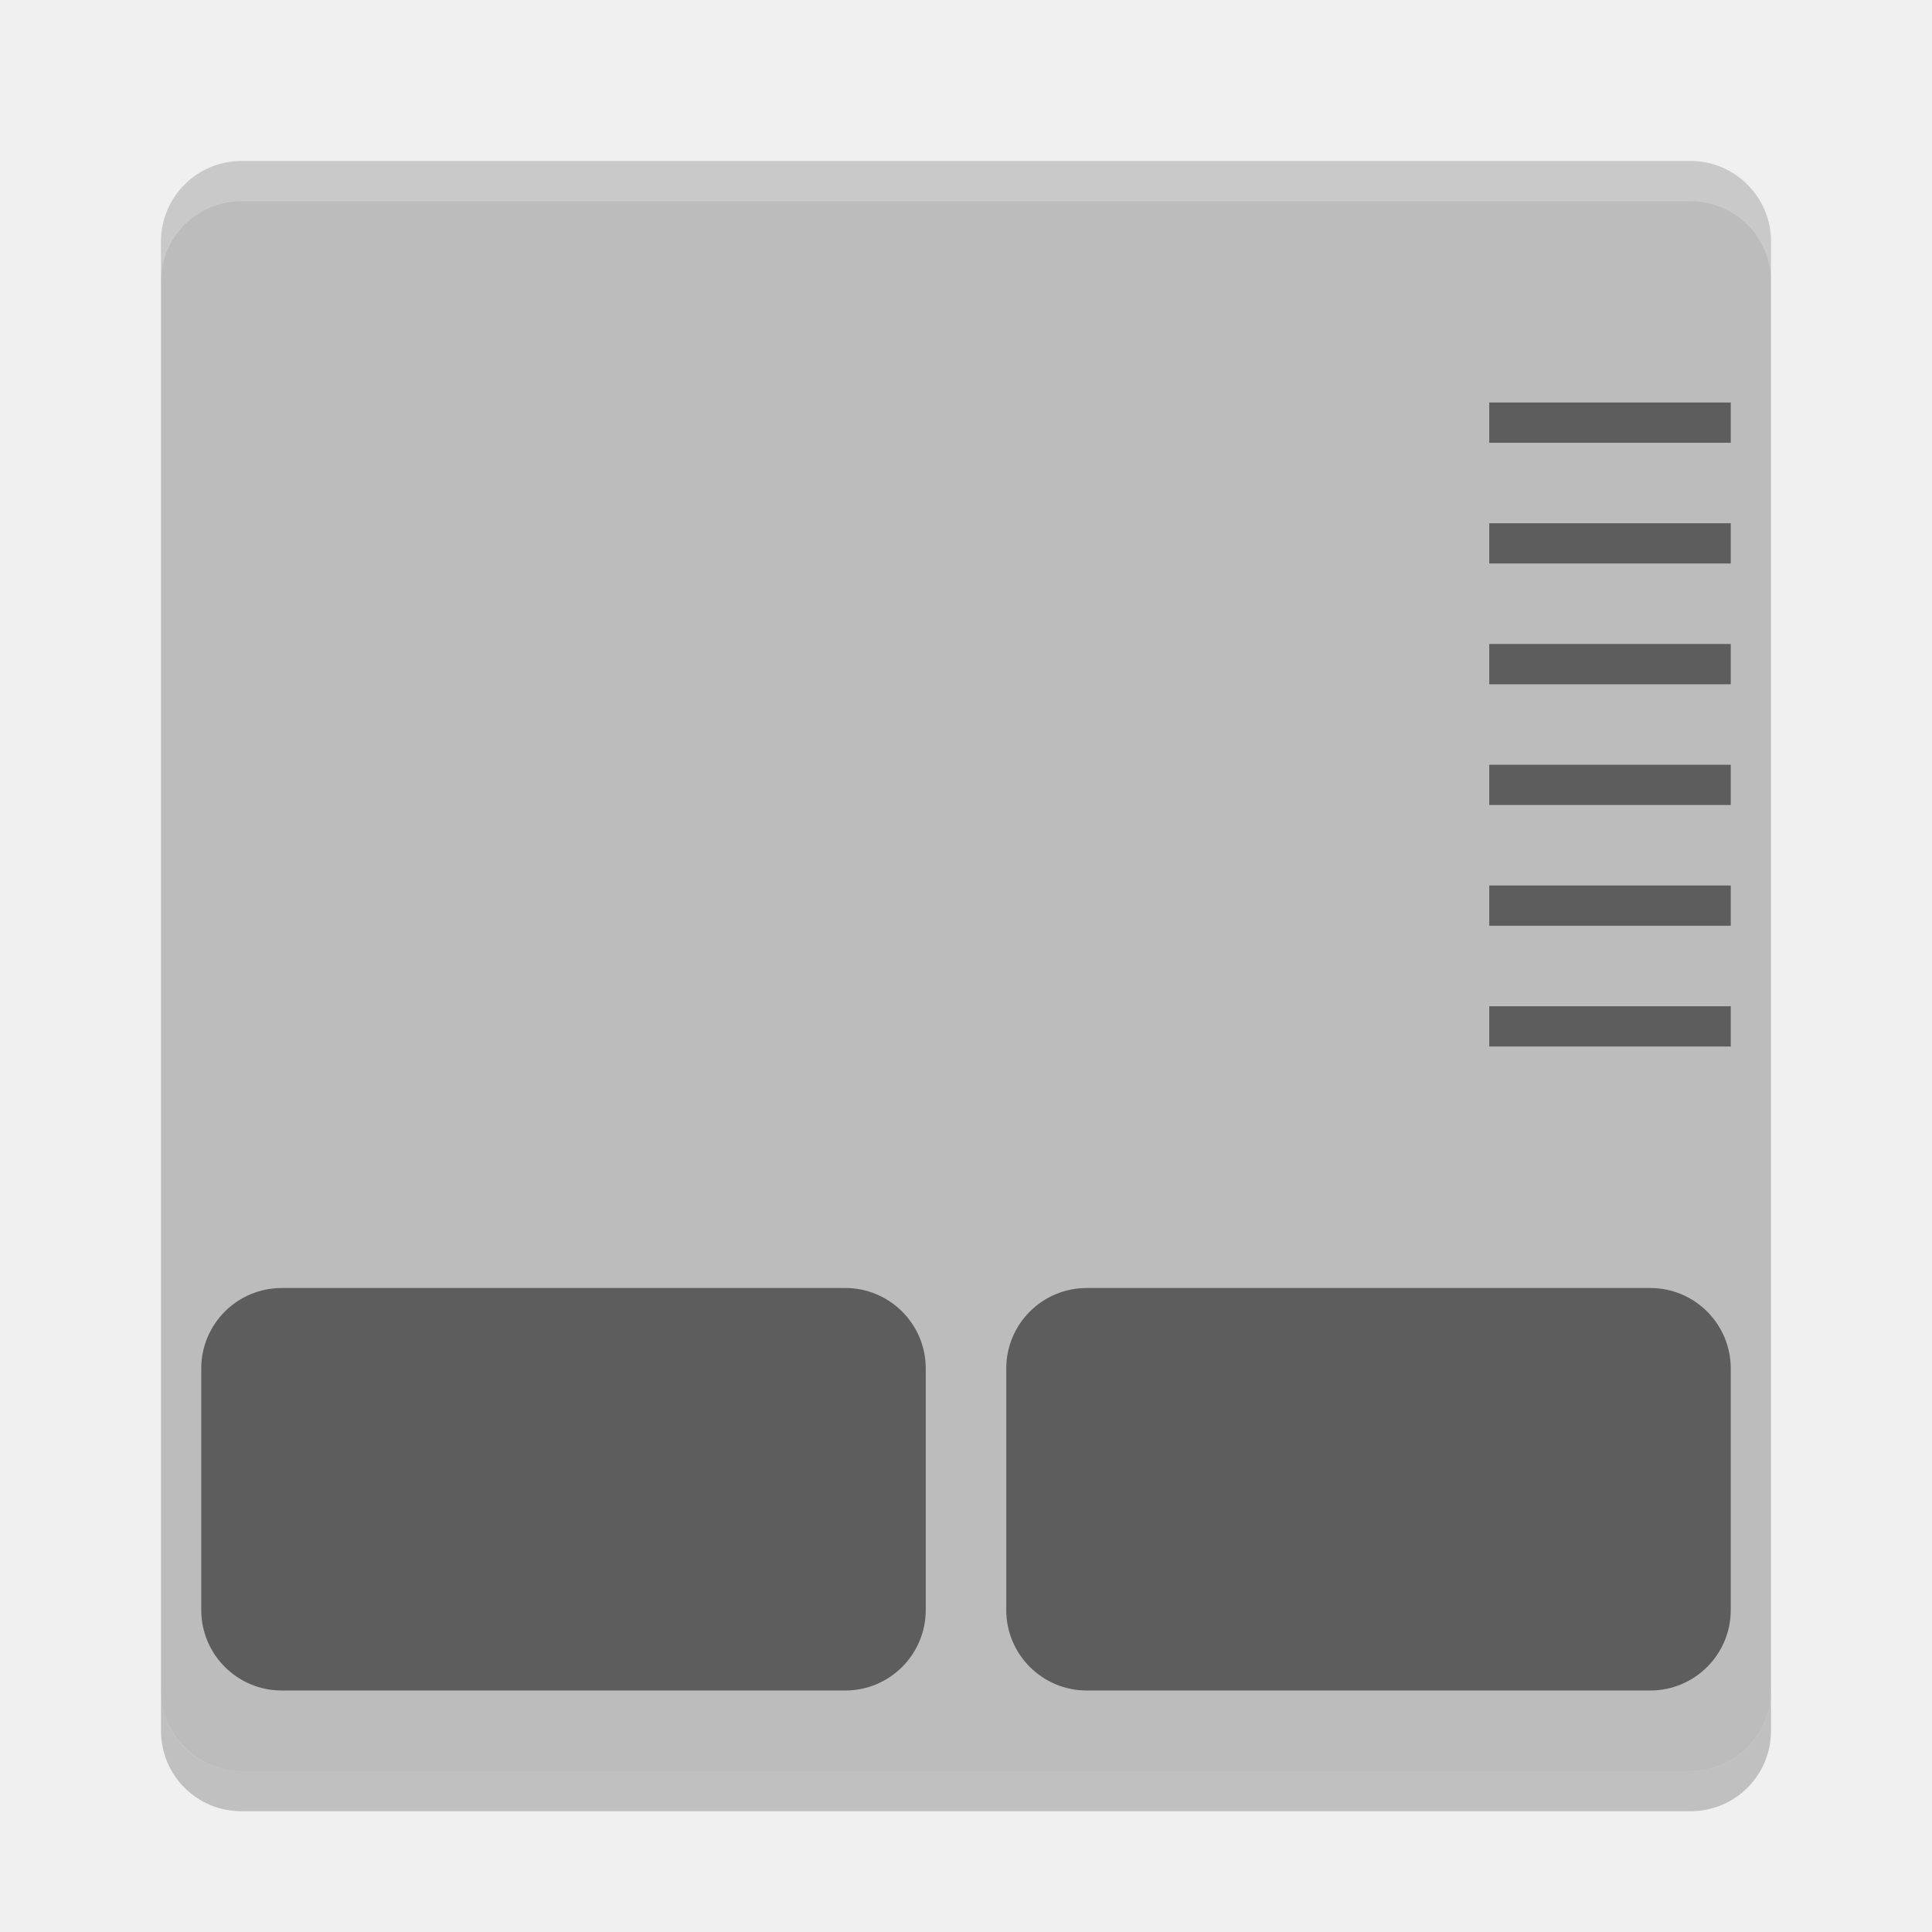
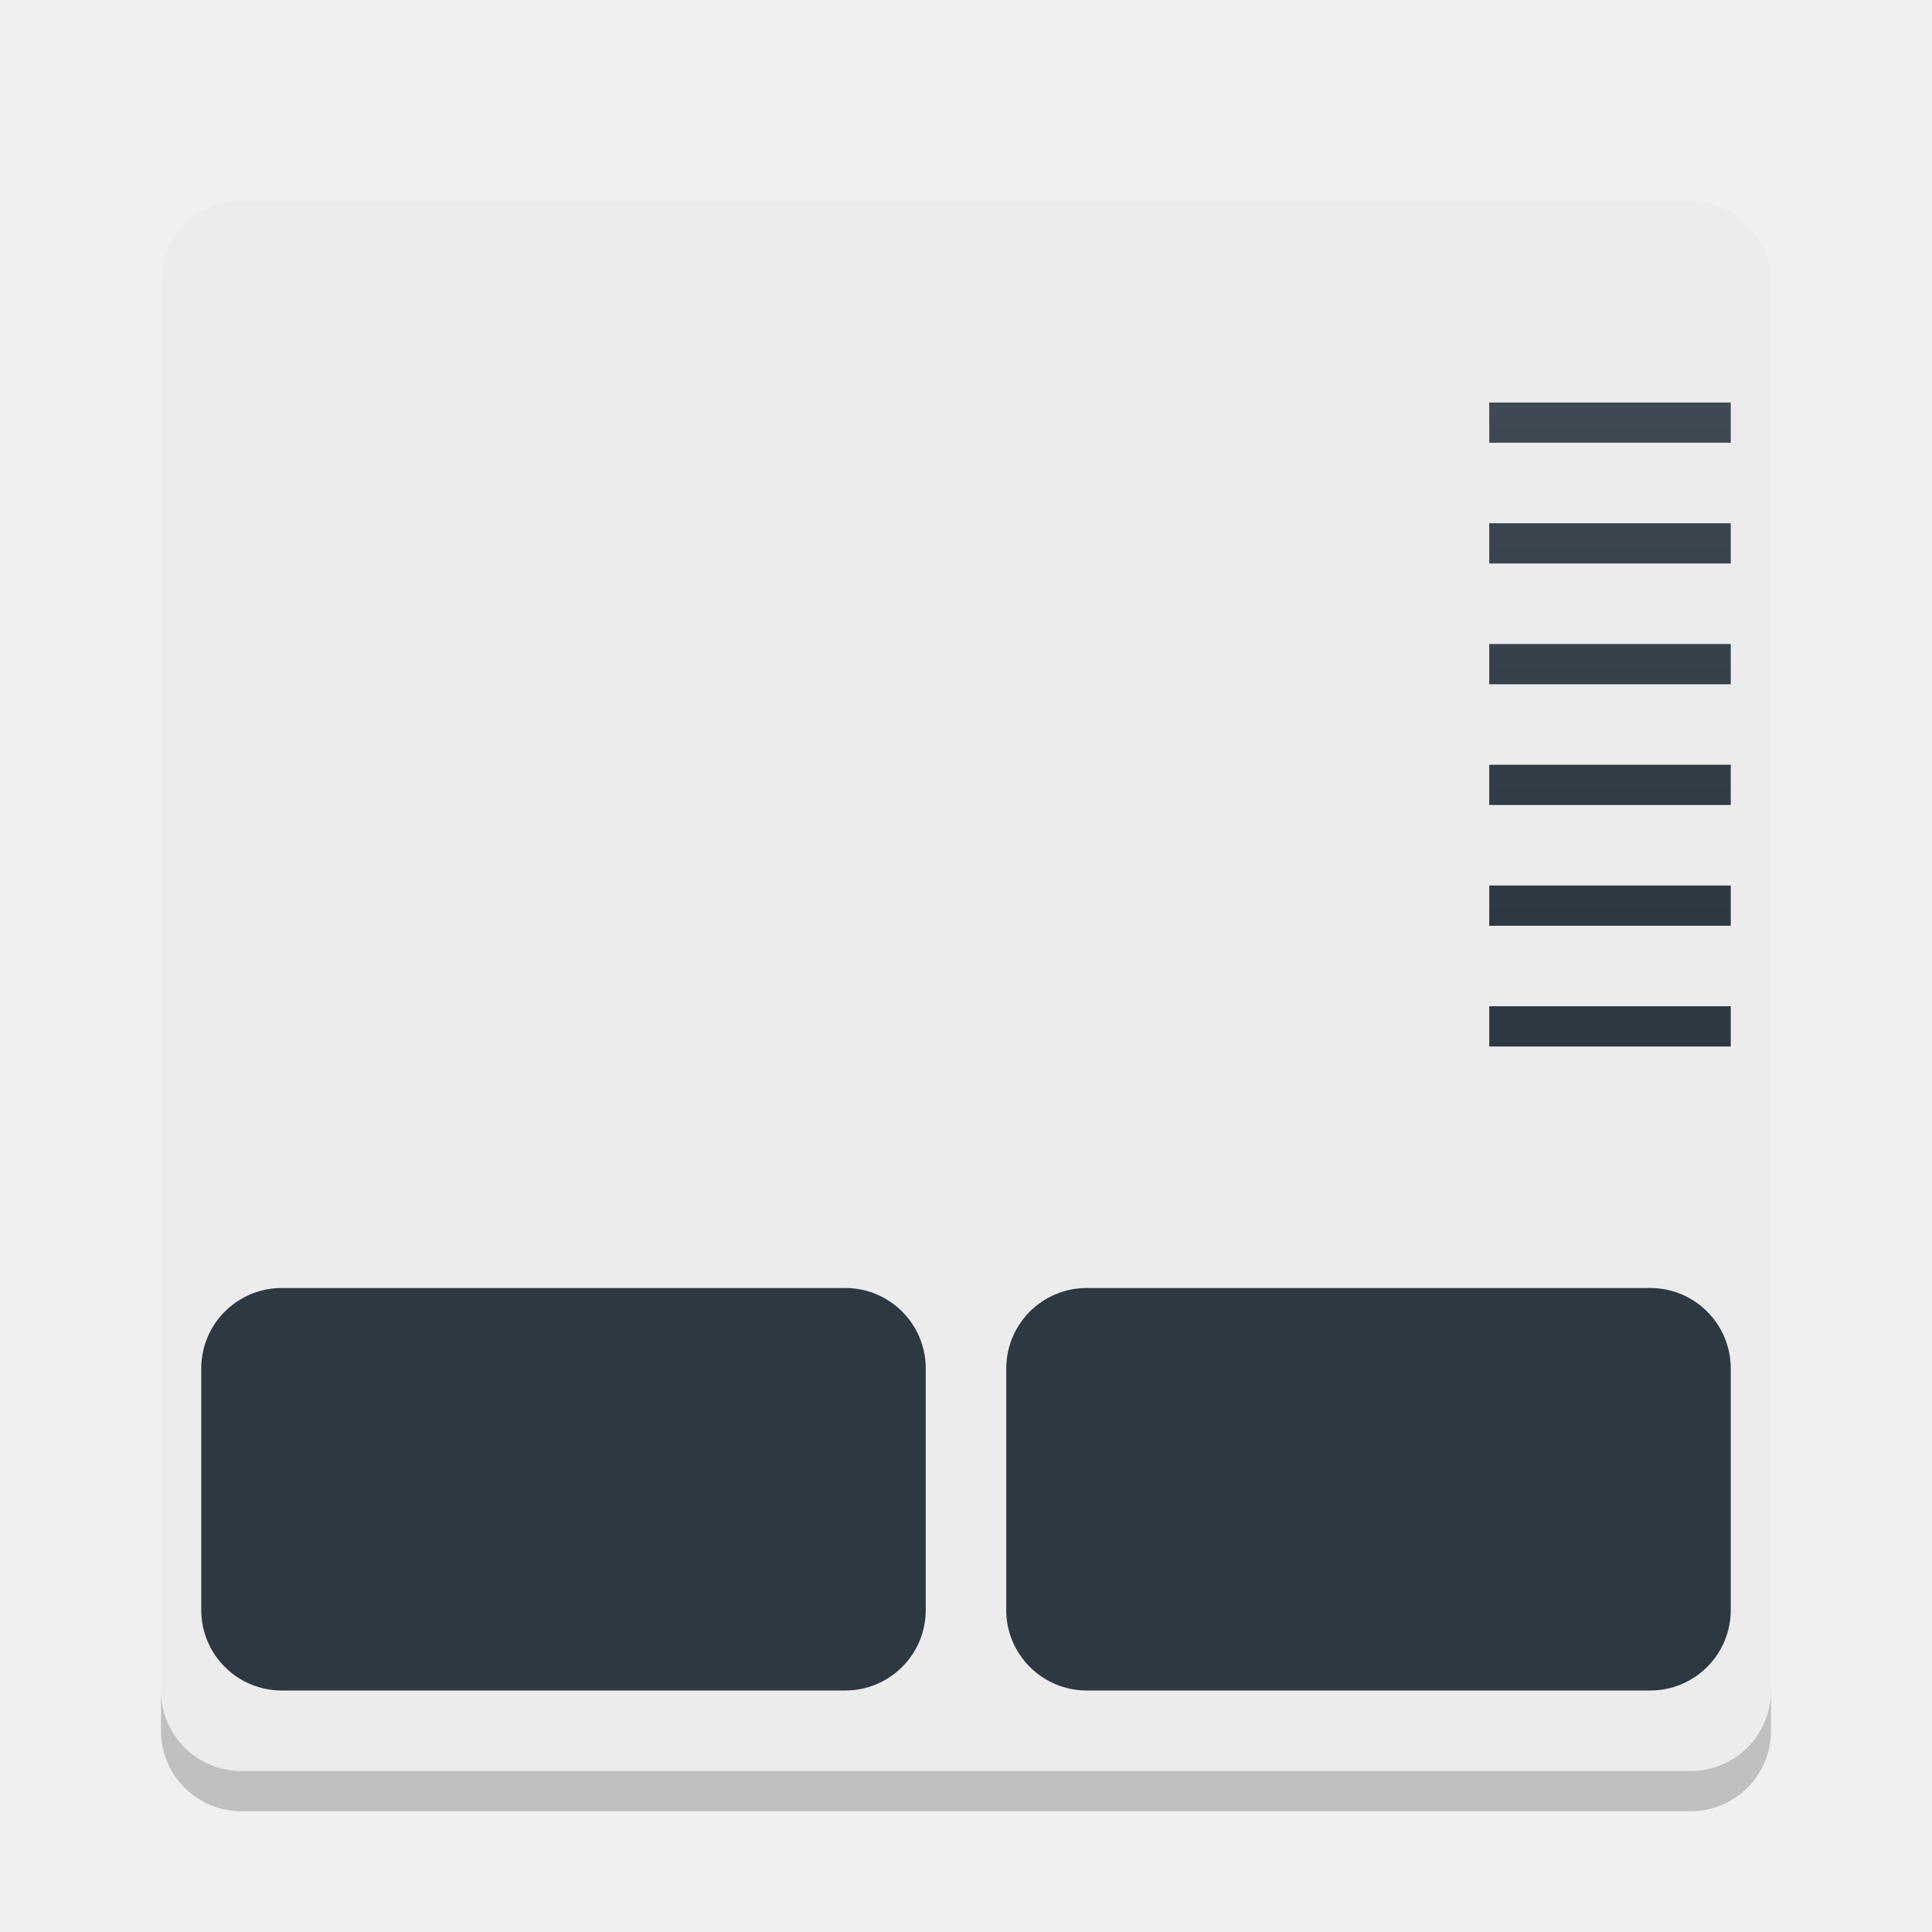
- <svg xmlns="http://www.w3.org/2000/svg" width="48" height="48" version="1">
-   <rect fill="#bcbcbc" width="40" height="40" x="-44" y="-44" rx="2" ry="2" transform="matrix(0,-1,-1,0,0,0)" />
+ <svg xmlns="http://www.w3.org/2000/svg" width="48" height="48" version="1.1">
+   <defs>
+     <style id="current-color-scheme" type="text/css">
+    .ColorScheme-Text { color: #ececec; } .ColorScheme-Highlight { color: #1AD6AB; }
+   </style>
+     <linearGradient id="arrongin" x1="0" x2="0" y1="0" y2="1">
+       <stop id="stop3" offset="0%" stop-color="#dd9b44" />
+       <stop id="stop5" offset="100%" stop-color="#ad6c16" />
+     </linearGradient>
+     <linearGradient id="aurora" x1="0" x2="0" y1="0" y2="1">
+       <stop id="stop8" offset="0%" stop-color="#09D4DF" />
+       <stop id="stop10" offset="100%" stop-color="#9269F4" />
+     </linearGradient>
+     <linearGradient id="cyberblue" x1="0" x2="0" y1="0" y2="1">
+       <stop id="stop13" offset="0%" stop-color="#07B3FF" />
+       <stop id="stop15" offset="100%" stop-color="#007DE8" />
+     </linearGradient>
+     <linearGradient id="cyberneon" x1="0" x2="0" y1="0" y2="1">
+       <stop id="stop18" offset="0%" stop-color="#0abdc6" />
+       <stop id="stop20" offset="100%" stop-color="#ea00d9" />
+     </linearGradient>
+     <linearGradient id="cyberorange" x1="0%" x2="0%" y1="0%" y2="100%">
+       <stop offset="0%" style="stop-color: #FF9757; stop-opacity: 1" />
+       <stop offset="50%" style="stop-color: #FF6E51; stop-opacity: 1" />
+       <stop offset="100%" style="stop-color: #F5350F; stop-opacity: 1" />
+     </linearGradient>
+     <linearGradient id="fitdance" x1="0" x2="0" y1="0" y2="1">
+       <stop id="stop23" offset="0%" stop-color="#1AD6AB" />
+       <stop id="stop25" offset="100%" stop-color="#329DB6" />
+     </linearGradient>
+     <linearGradient id="lemon" x1="0%" x2="0%" y1="0%" y2="100%">
+       <stop offset="0.1" stop-color="#6DDB0A" />
+       <stop offset="0.2" stop-color="#61D915" />
+       <stop offset="0.3" stop-color="#55D620" />
+       <stop offset="0.4" stop-color="#49D42B" />
+       <stop offset="0.5" stop-color="#3CD235" />
+       <stop offset="0.6" stop-color="#30CF40" />
+       <stop offset="0.7" stop-color="#24CD4B" />
+       <stop offset="0.8" stop-color="#18CA56" />
+       <stop offset="0.9" stop-color="#0CC861" />
+       <stop offset="1.0" stop-color="#00C66B" />
+     </linearGradient>
+     <linearGradient id="purplecarbon" x1="0%" x2="0%" y1="0%" y2="100%">
+       <stop offset="1e-07" stop-color="#EC57FF" />
+       <stop offset="0.5" stop-color="#C551FF" />
+       <stop offset="1" stop-color="#A90FF5" />
+     </linearGradient>
+     <linearGradient id="oomox" x1="0" x2="0" y1="0" y2="1">
+       <stop id="stop28" offset="0%" stop-color="#efefe7" />
+       <stop id="stop30" offset="100%" stop-color="#8f8f8b" />
+     </linearGradient>
+     <linearGradient id="rainblue" x1="0" x2="0" y1="0" y2="1">
+       <stop id="stop33" offset="0%" stop-color="#00F260" />
+       <stop id="stop35" offset="100%" stop-color="#0575E6" />
+     </linearGradient>
+     <linearGradient id="redcarbon" x1="0" x2="1" y1="0" y2="1">
+       <stop id="stop38" offset="0%" stop-color="#FF6D57" />
+       <stop id="stop40" offset="50%" stop-color="#FF5160" />
+       <stop id="stop42" offset="100%" stop-color="#F50F22" />
+     </linearGradient>
+     <linearGradient id="sunrise" x1="0" x2="0" y1="0" y2="1">
+       <stop id="stop45" offset="0%" stop-color="#FF8501" />
+       <stop id="stop47" offset="100%" stop-color="#FFCB01" />
+     </linearGradient>
+     <linearGradient id="telinkrin" x1="0" x2="0" y1="0" y2="1">
+       <stop id="stop50" offset="0%" stop-color="#b2ced6" />
+       <stop id="stop52" offset="100%" stop-color="#6da5b7" />
+     </linearGradient>
+     <linearGradient id="60spsycho" x1="0" x2="0" y1="0" y2="1">
+       <stop id="stop55" offset="0%" stop-color="#df5940" />
+       <stop id="stop57" offset="25%" stop-color="#d8d15f" />
+       <stop id="stop59" offset="50%" stop-color="#e9882a" />
+       <stop id="stop61" offset="100%" stop-color="#279362" />
+     </linearGradient>
+     <linearGradient id="90ssummer" x1="0" x2="0" y1="0" y2="1">
+       <stop id="stop64" offset="0%" stop-color="#f618c7" />
+       <stop id="stop66" offset="20%" stop-color="#94ffab" />
+       <stop id="stop68" offset="50%" stop-color="#fbfd54" />
+       <stop id="stop70" offset="100%" stop-color="#0f83ae" />
+     </linearGradient>
+     <linearGradient id="pause" x1="0" x2="0" y1="0" y2="1" gradientTransform="matrix(4,0,0,12,14,5.734)" gradientUnits="userSpaceOnUse">
+       <stop id="stop73" offset="0%" stop-color="#f06" />
+       <stop id="stop75" offset="100%" stop-color="#dc1499" />
+     </linearGradient>
+     <linearGradient id="squircle" x1="0" x2="0" y1="0" y2="1" gradientTransform="matrix(24,0,0,22.401,0,0.533)" gradientUnits="userSpaceOnUse">
+       <stop id="stop78" offset="0%" stop-color="#4c5561" />
+       <stop id="stop80" offset="100%" stop-color="#2e3842" />
+     </linearGradient>
+   </defs>
+   <rect fill="currentColor" class="ColorScheme-Text" width="40" height="40" x="-44" y="-44" rx="2" ry="2" transform="matrix(0,-1,-1,0,0,0)" />
  <path fill="#fff" opacity=".2" d="m6 4c-1.108 0-2 0.892-2 2v1c0-1.108 0.892-2 2-2h36c1.108 0 2 0.892 2 2v-1c0-1.108-0.892-2-2-2h-36z" />
-   <g fill="#5d5d5d">
+   <g fill="url(#squircle)">
    <rect width="18" height="10" x="5" y="32" rx="2" ry="2" />
    <rect width="18" height="10" x="25" y="32" rx="2" ry="2" />
    <rect width="6" height="1" x="37" y="10" />
    <rect width="6" height="1" x="37" y="13" />
    <rect width="6" height="1" x="37" y="16" />
    <rect width="6" height="1" x="37" y="19" />
    <rect width="6" height="1" x="37" y="22" />
    <rect width="6" height="1" x="37" y="25" />
  </g>
  <path opacity=".2" d="m4 42v1c0 1.108 0.892 2 2 2h36c1.108 0 2-0.892 2-2v-1c0 1.108-0.892 2-2 2h-36c-1.108 0-2-0.892-2-2z" />
</svg>
